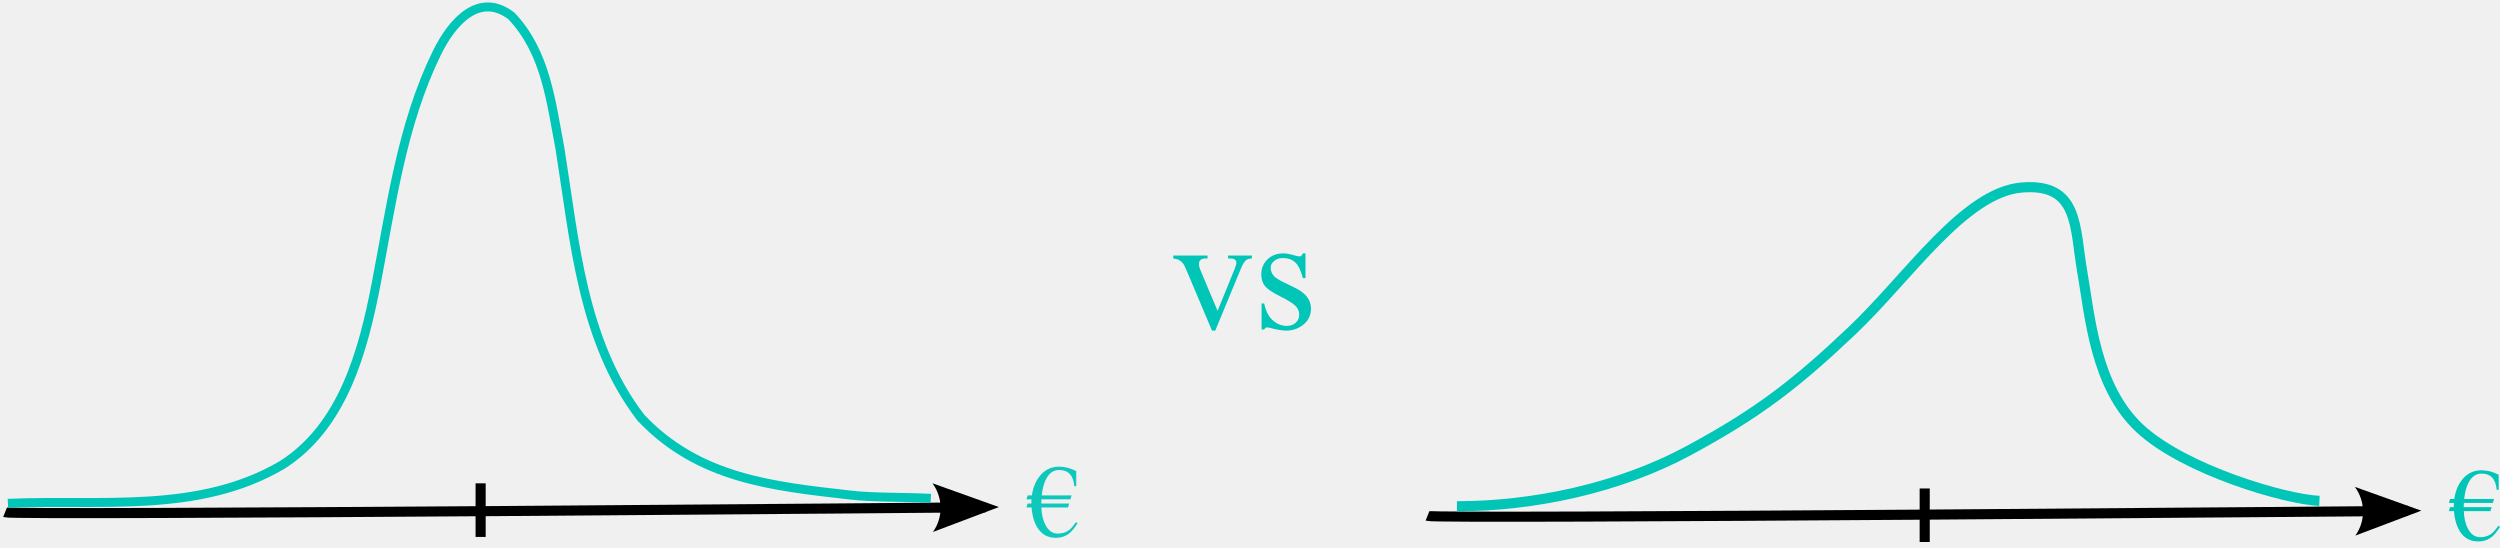
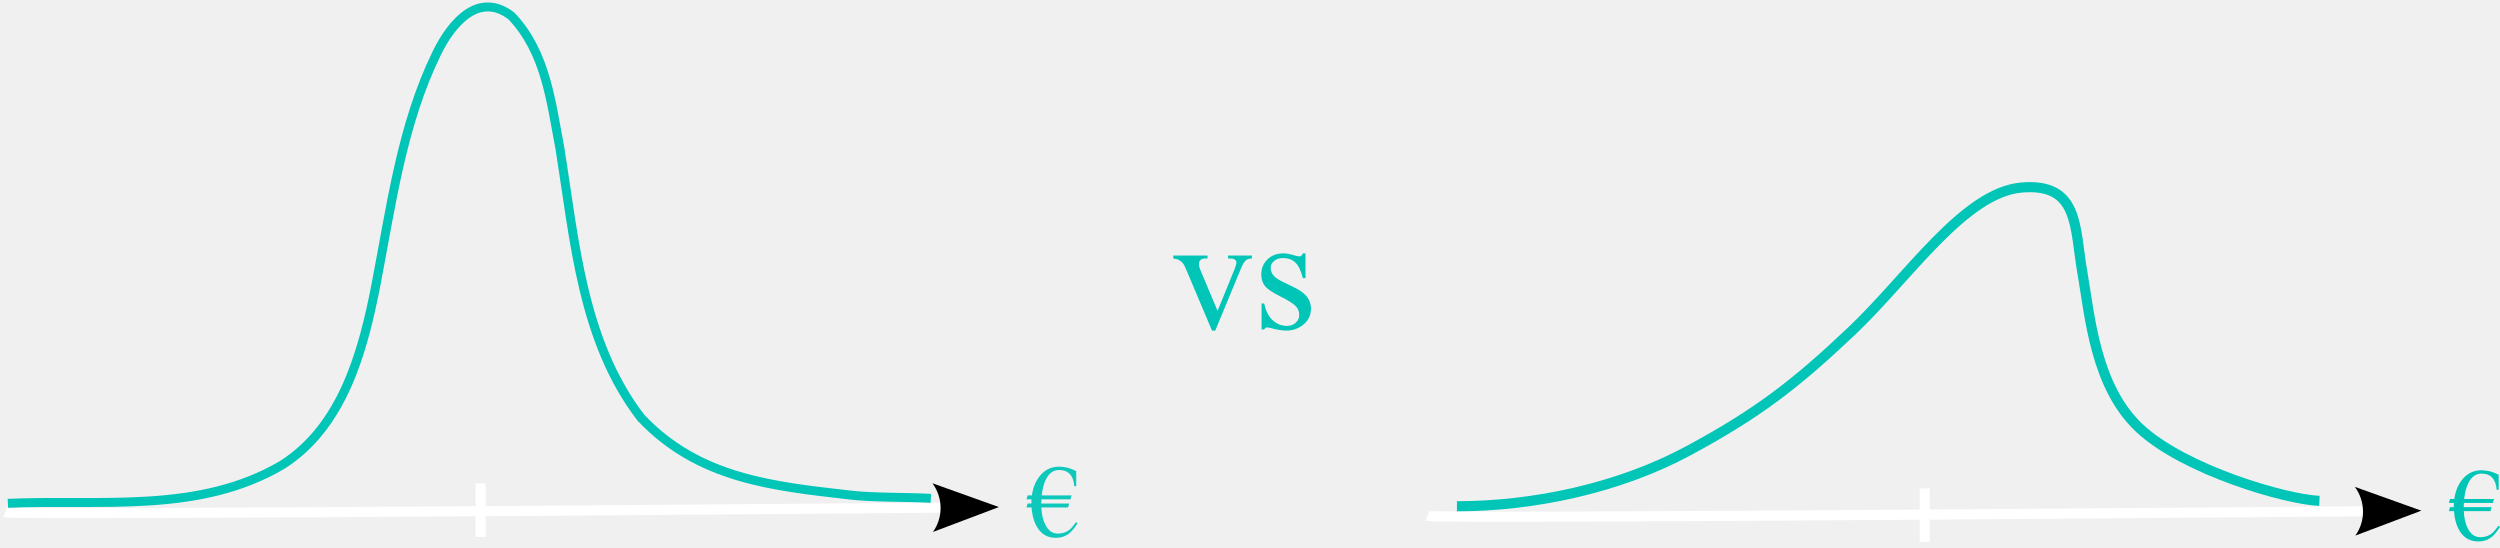
<svg xmlns="http://www.w3.org/2000/svg" width="494.88" height="108.296" id="svg8330" version="1.1">
  <defs id="defs8332">
    <marker orient="auto" refY="0" refX="0" id="Arrow2Mend" style="overflow:visible">
      <path id="path3788" style="fill-rule:evenodd;stroke-width:0.625;stroke-linejoin:round" d="M 8.719,4.034 -2.207,0.016 8.719,-4.002 c -1.745,2.372 -1.735,5.617 -6e-7,8.035 z" transform="scale(-0.6,-0.6)" />
    </marker>
    <marker orient="auto" refY="0" refX="0" id="Arrow2Mend-0" style="overflow:visible">
      <path id="path3788-3" style="fill-rule:evenodd;stroke-width:0.625;stroke-linejoin:round" d="M 8.719,4.034 -2.207,0.016 8.719,-4.002 c -1.745,2.372 -1.735,5.617 -6e-7,8.035 z" transform="scale(-0.6,-0.6)" />
    </marker>
  </defs>
  <g id="layer1" transform="translate(-37.63137,-29.13079)">
-     <path style="fill:none;stroke:#000000;stroke-width:2;stroke-linecap:butt;stroke-linejoin:miter;stroke-miterlimit:4;stroke-opacity:1;stroke-dasharray:none;marker-end:url(#Arrow2Mend)" d="m 38.631,130.546 c 1.667,0.667 194.088,-1 194.088,-1" id="path2985" />
+     <path style="fill:#ffffff;stroke:#ffffff;stroke-width:2;stroke-linecap:butt;stroke-linejoin:miter;stroke-miterlimit:4;stroke-opacity:1;stroke-dasharray:none;marker-end:url(#Arrow2Mend-0);fill-opacity:1" d="m 38.631,130.546 c 1.667,0.667 194.088,-1 194.088,-1" id="path2985" />
    <path style="fill:#000000;fill-opacity:0;stroke:#00c5b7;stroke-width:1.774px;stroke-linecap:butt;stroke-linejoin:miter;stroke-opacity:1" d="m 39.194,128.763 c 18.586,-0.8 37.808,2.1 54.293,-7.601 12.061,-7.643 16.022,-22.567 18.585,-35.756 2.993,-15.484 5.076,-31.578 12.041,-45.799 3.093,-6.316 8.442,-12.151 14.757,-7.316 6.871,7.229 7.843,17.137 9.598,26.199 2.93,18.262 4.36,38.118 16.029,53.323 11.37,12.045 25.907,13.545 41.259,15.292 4.368,0.564 11.774,0.409 16.134,0.677" id="path4481" />
    <g transform="matrix(2.561145,0,0,2.561145,-83.6495,-282.3519)" style="font-size:8px;font-style:normal;font-variant:normal;font-weight:normal;font-stretch:normal;text-align:start;line-height:125%;letter-spacing:0px;word-spacing:0px;writing-mode:lr-tb;text-anchor:start;fill:#00c5b8;fill-opacity:0.937;stroke:none;font-family:Times New Roman;-inkscape-font-specification:'Times New Roman,'" id="flowRoot4483">
      <path d="m 130.09,160.214 -2.242,0 c -0.008,0.109 -0.012,0.217 -0.012,0.324 l 2.156,0 -0.09,0.305 -2.059,0 c 0.021,0.549 0.13,1.008 0.328,1.375 0.232,0.427 0.544,0.641 0.938,0.641 0.349,0 0.641,-0.09 0.875,-0.27 0.141,-0.107 0.319,-0.31 0.535,-0.609 l 0.121,0.078 c -0.224,0.354 -0.427,0.607 -0.609,0.758 -0.299,0.247 -0.659,0.371 -1.078,0.371 -0.599,0 -1.062,-0.249 -1.391,-0.746 -0.268,-0.406 -0.427,-0.939 -0.477,-1.598 l -0.395,0 0.09,-0.305 0.289,0 0,-0.062 c 0,-0.078 0.003,-0.165 0.008,-0.262 l -0.387,0 0.09,-0.305 0.328,0 c 0.088,-0.617 0.299,-1.126 0.633,-1.527 0.383,-0.464 0.872,-0.695 1.469,-0.695 0.445,0 0.888,0.115 1.328,0.344 l 0,1.168 -0.152,0 c -0.068,-0.836 -0.46,-1.254 -1.176,-1.254 -0.411,1e-5 -0.737,0.217 -0.977,0.652 -0.185,0.339 -0.306,0.776 -0.363,1.312 l 2.309,0 -0.09,0.305" style="fill:#00c5b8;fill-opacity:0.937" id="path3021" />
    </g>
-     <path style="fill:none;stroke:#000000;stroke-width:2;stroke-linecap:butt;stroke-linejoin:miter;stroke-miterlimit:4;stroke-opacity:1;stroke-dasharray:none;marker-end:url(#Arrow2Mend)" d="m 320.203,131.26 c 1.667,0.667 194.088,-1 194.088,-1" id="path2985-0" />
+     <path style="fill:#ffffff;stroke:#ffffff;stroke-width:2;stroke-linecap:butt;stroke-linejoin:miter;stroke-miterlimit:4;stroke-opacity:1;stroke-dasharray:none;marker-end:url(#Arrow2Mend);fill-opacity:1" d="m 320.203,131.26 c 1.667,0.667 194.088,-1 194.088,-1" id="path2985-0" />
    <g transform="matrix(2.561145,0,0,2.561145,197.9219,-281.6376)" style="font-size:8px;font-style:normal;font-variant:normal;font-weight:normal;font-stretch:normal;text-align:start;line-height:125%;letter-spacing:0px;word-spacing:0px;writing-mode:lr-tb;text-anchor:start;fill:#00c5b7;fill-opacity:1;stroke:none;font-family:Times New Roman;-inkscape-font-specification:'Times New Roman,'" id="flowRoot4483-3">
      <path d="m 130.09,160.214 -2.242,0 c -0.008,0.109 -0.012,0.217 -0.012,0.324 l 2.156,0 -0.09,0.305 -2.059,0 c 0.021,0.549 0.13,1.008 0.328,1.375 0.232,0.427 0.544,0.641 0.938,0.641 0.349,0 0.641,-0.09 0.875,-0.27 0.141,-0.107 0.319,-0.31 0.535,-0.609 l 0.121,0.078 c -0.224,0.354 -0.427,0.607 -0.609,0.758 -0.299,0.247 -0.659,0.371 -1.078,0.371 -0.599,0 -1.062,-0.249 -1.391,-0.746 -0.268,-0.406 -0.427,-0.939 -0.477,-1.598 l -0.395,0 0.09,-0.305 0.289,0 0,-0.062 c 0,-0.078 0.003,-0.165 0.008,-0.262 l -0.387,0 0.09,-0.305 0.328,0 c 0.088,-0.617 0.299,-1.126 0.633,-1.527 0.383,-0.464 0.872,-0.695 1.469,-0.695 0.445,0 0.888,0.115 1.328,0.344 l 0,1.168 -0.152,0 c -0.068,-0.836 -0.46,-1.254 -1.176,-1.254 -0.411,1e-5 -0.737,0.217 -0.977,0.652 -0.185,0.339 -0.306,0.776 -0.363,1.312 l 2.309,0 -0.09,0.305" style="fill:#00c5b7;fill-opacity:1" id="path3018" />
    </g>
    <g transform="matrix(4.030571,0,0,4.030571,-565.504,-850.6613)" style="font-size:8px;font-style:normal;font-variant:normal;font-weight:normal;font-stretch:normal;text-align:start;line-height:125%;letter-spacing:0px;word-spacing:0px;writing-mode:lr-tb;text-anchor:start;fill:#00c5b7;fill-opacity:1;stroke:none;font-family:Times New Roman;-inkscape-font-specification:'Times New Roman,'" id="flowRoot8434">
      <path d="m 207.261,230.828 1.684,0 0,0.145 -0.109,0 c -0.102,0 -0.18,0.025 -0.234,0.074 -0.052,0.05 -0.078,0.116 -0.078,0.199 0,0.091 0.027,0.199 0.082,0.324 l 0.832,1.977 0.836,-2.051 c 0.06,-0.146 0.09,-0.257 0.09,-0.332 0,-0.036 -0.01,-0.066 -0.031,-0.09 -0.029,-0.039 -0.065,-0.065 -0.109,-0.078 -0.044,-0.016 -0.134,-0.023 -0.27,-0.023 l 0,-0.145 1.168,0 0,0.145 c -0.135,0.01 -0.229,0.038 -0.281,0.082 -0.091,0.078 -0.173,0.208 -0.246,0.391 l -1.27,3.07 -0.16,0 -1.277,-3.02 c -0.057,-0.141 -0.112,-0.241 -0.164,-0.301 -0.052,-0.062 -0.118,-0.115 -0.199,-0.156 -0.044,-0.023 -0.132,-0.046 -0.262,-0.066 l 0,-0.145" id="path3013" />
      <path d="m 213.757,230.722 0,1.219 -0.129,0 c -0.099,-0.383 -0.227,-0.643 -0.383,-0.781 -0.154,-0.138 -0.35,-0.207 -0.59,-0.207 -0.182,1e-5 -0.329,0.048 -0.441,0.145 -0.112,0.096 -0.168,0.203 -0.168,0.32 0,0.146 0.042,0.271 0.125,0.375 0.081,0.107 0.245,0.22 0.492,0.34 l 0.57,0.277 c 0.529,0.258 0.793,0.598 0.793,1.02 0,0.326 -0.124,0.589 -0.371,0.789 -0.245,0.198 -0.52,0.297 -0.824,0.297 -0.219,0 -0.469,-0.039 -0.75,-0.117 -0.086,-0.026 -0.156,-0.039 -0.211,-0.039 -0.06,0 -0.107,0.034 -0.141,0.102 l -0.129,0 0,-1.277 0.129,0 c 0.073,0.365 0.212,0.639 0.418,0.824 0.206,0.185 0.436,0.277 0.691,0.277 0.18,0 0.326,-0.052 0.438,-0.156 0.115,-0.107 0.172,-0.234 0.172,-0.383 -1e-5,-0.18 -0.064,-0.331 -0.191,-0.453 -0.125,-0.122 -0.376,-0.277 -0.754,-0.465 -0.378,-0.187 -0.625,-0.357 -0.742,-0.508 -0.117,-0.148 -0.176,-0.336 -0.176,-0.562 0,-0.294 0.1,-0.54 0.301,-0.738 0.203,-0.198 0.465,-0.297 0.785,-0.297 0.141,0 0.311,0.03 0.512,0.09 0.133,0.039 0.221,0.059 0.266,0.059 0.042,1e-5 0.074,-0.009 0.098,-0.027 0.023,-0.018 0.051,-0.059 0.082,-0.121 l 0.129,0" id="path3015" />
    </g>
-     <path style="fill:none;stroke:#000000;stroke-width:2;stroke-linecap:butt;stroke-linejoin:miter;stroke-miterlimit:4;stroke-opacity:1;stroke-dasharray:none" d="m 132.772,124.81 c 0,10.607 0,10.607 0,10.607" id="path8465" />
-     <path style="fill:none;stroke:#000000;stroke-width:2;stroke-linecap:butt;stroke-linejoin:miter;stroke-miterlimit:4;stroke-opacity:1;stroke-dasharray:none" d="m 418.63,125.82 c 0,10.607 0,10.607 0,10.607" id="path8465-2" />
+     <path style="fill:none;stroke:#ffffff;stroke-width:2;stroke-linecap:butt;stroke-linejoin:miter;stroke-miterlimit:4;stroke-opacity:1;stroke-dasharray:none" d="m 132.772,124.81 c 0,10.607 0,10.607 0,10.607" id="path8465" />
+     <path style="fill:none;stroke:#ffffff;stroke-width:2;stroke-linecap:butt;stroke-linejoin:miter;stroke-miterlimit:4;stroke-opacity:1;stroke-dasharray:none" d="m 418.63,125.82 c 0,10.607 0,10.607 0,10.607" id="path8465-2" />
    <path style="fill:none;stroke:#00c5b7;stroke-width:2;stroke-linecap:butt;stroke-linejoin:miter;stroke-miterlimit:4;stroke-opacity:1;stroke-dasharray:none" d="m 326.03,129.345 c 15.174,-2.6e-4 32.084,-3.569 45.894,-11.023 13.811,-7.454 21.258,-13.24 32.364,-23.773 11.106,-10.533 22.173,-27.348 33.552,-28.3 11.38,-0.952 10.444,7.92 11.969,16.623 1.525,8.703 2.512,22.827 11.422,31.086 8.91,8.259 28.888,14.056 35.535,14.319" id="path3062" />
  </g>
</svg>
